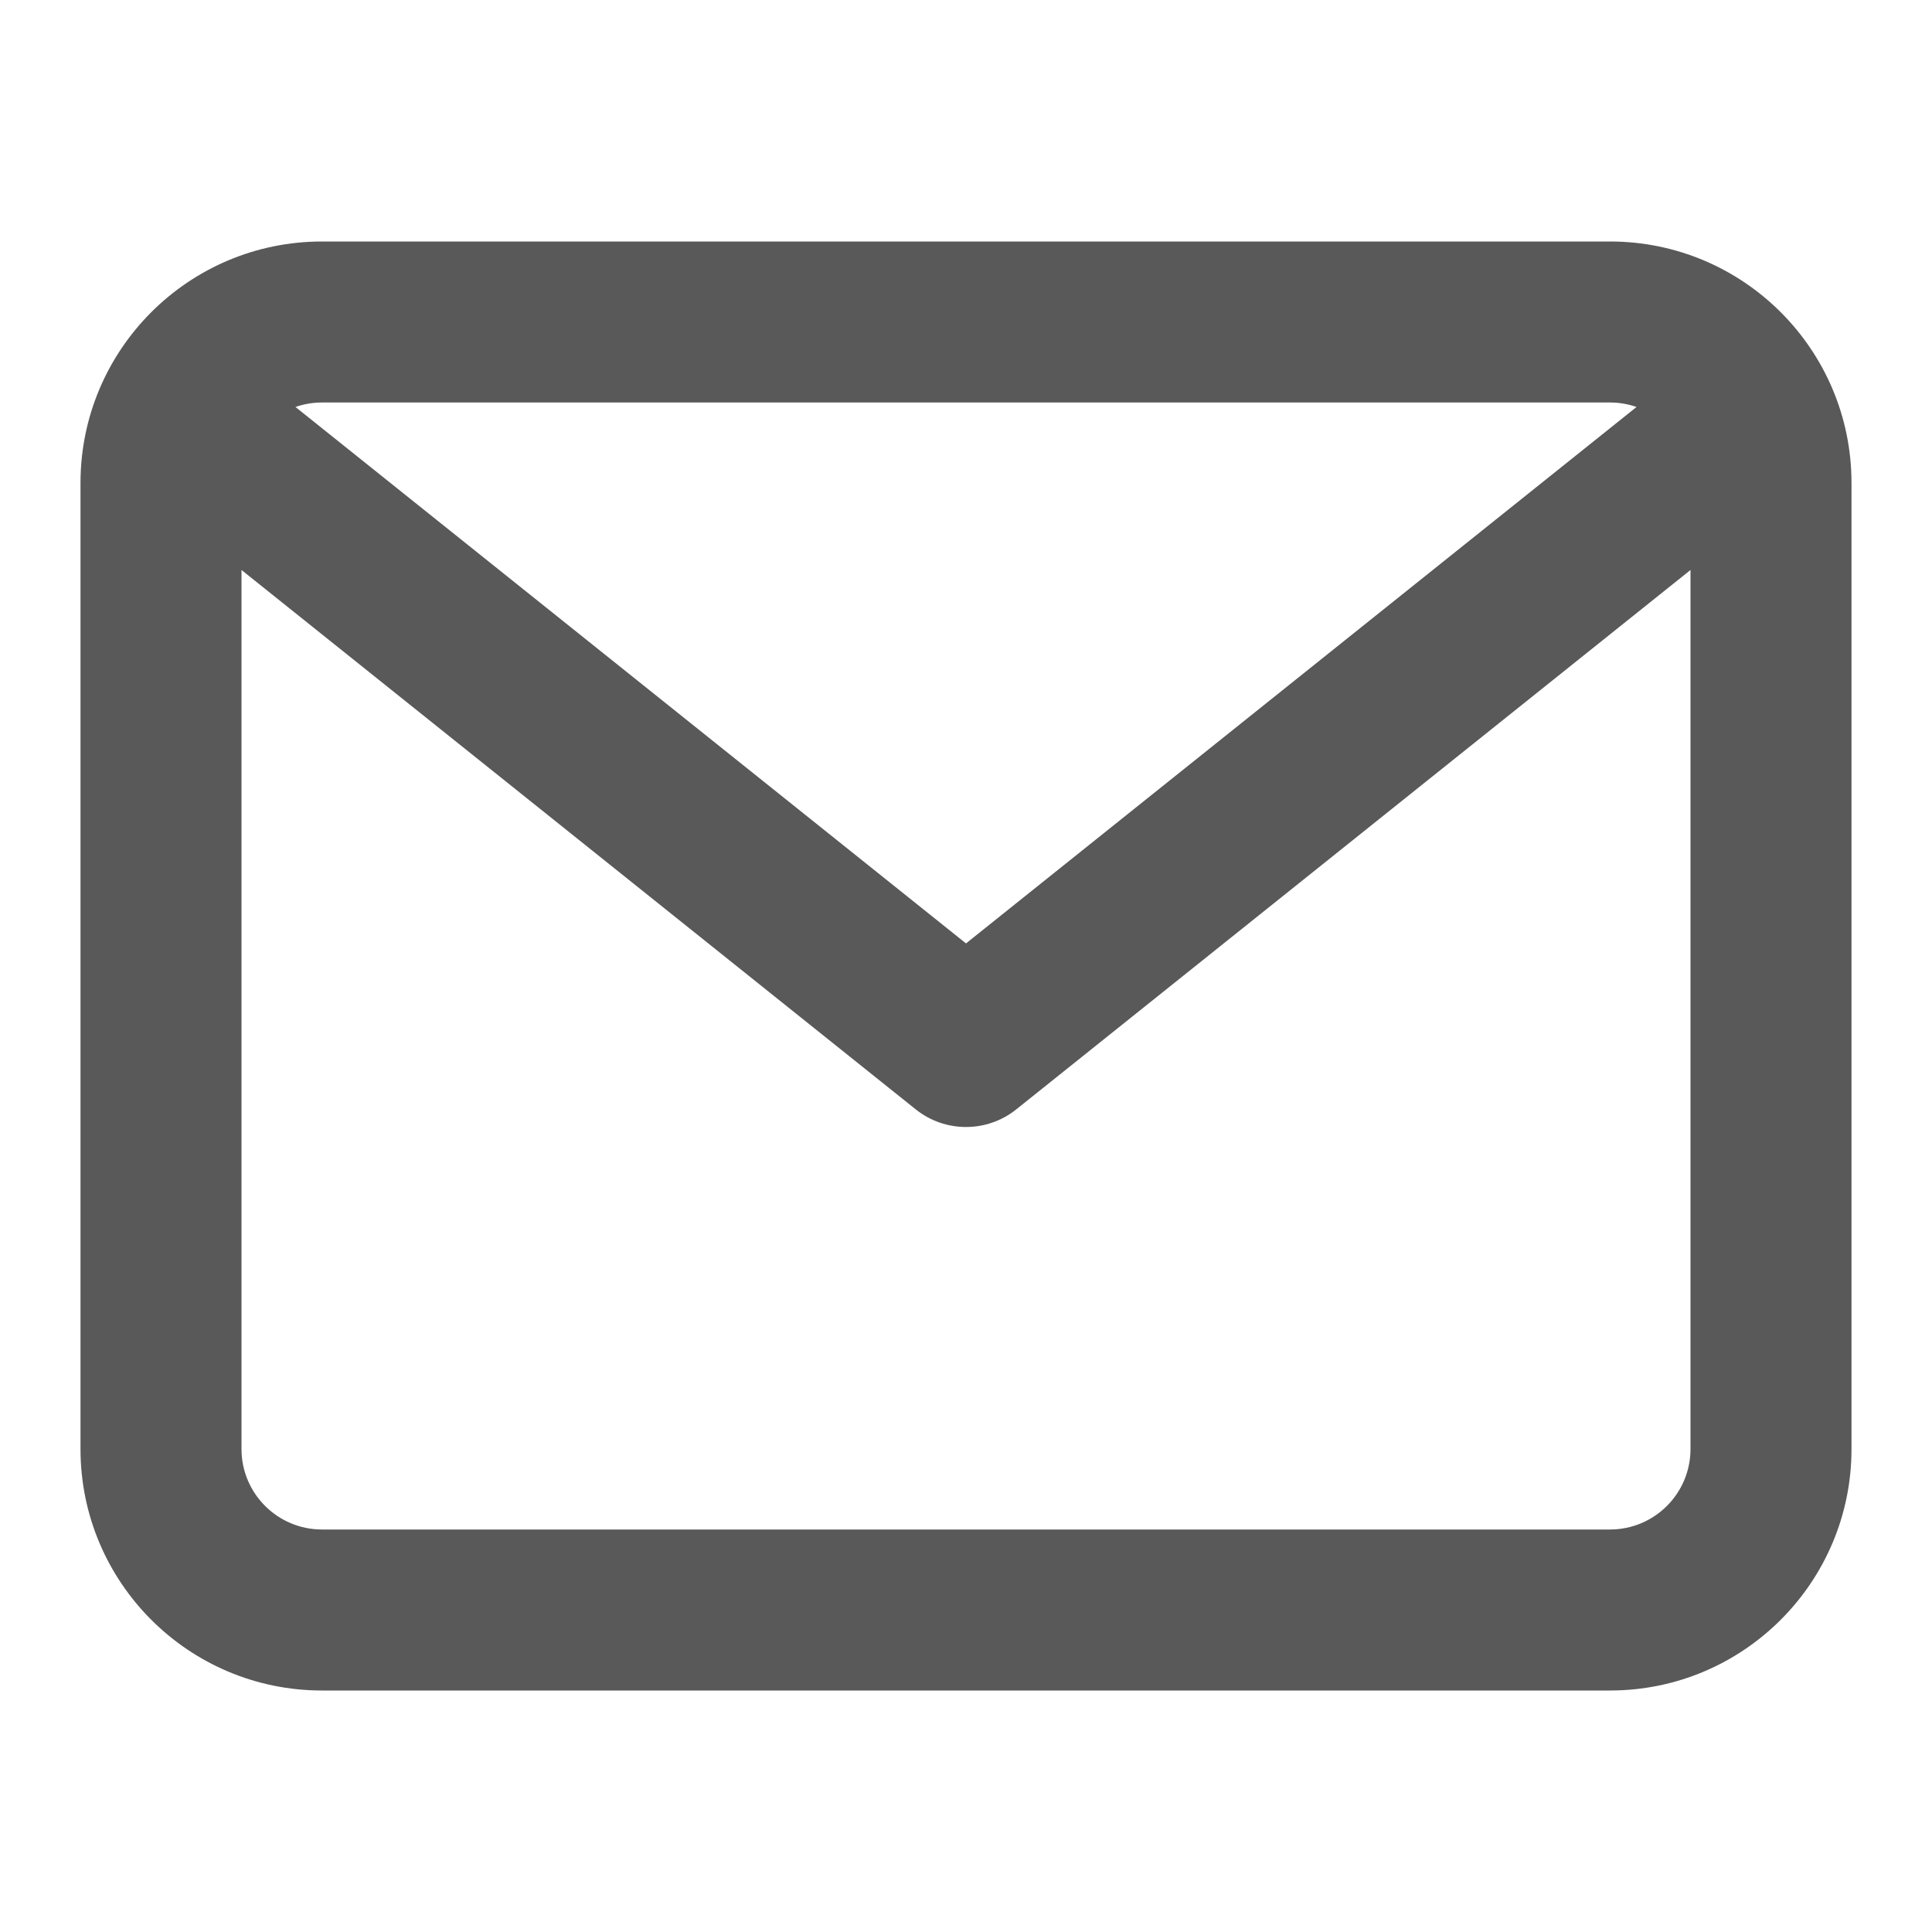
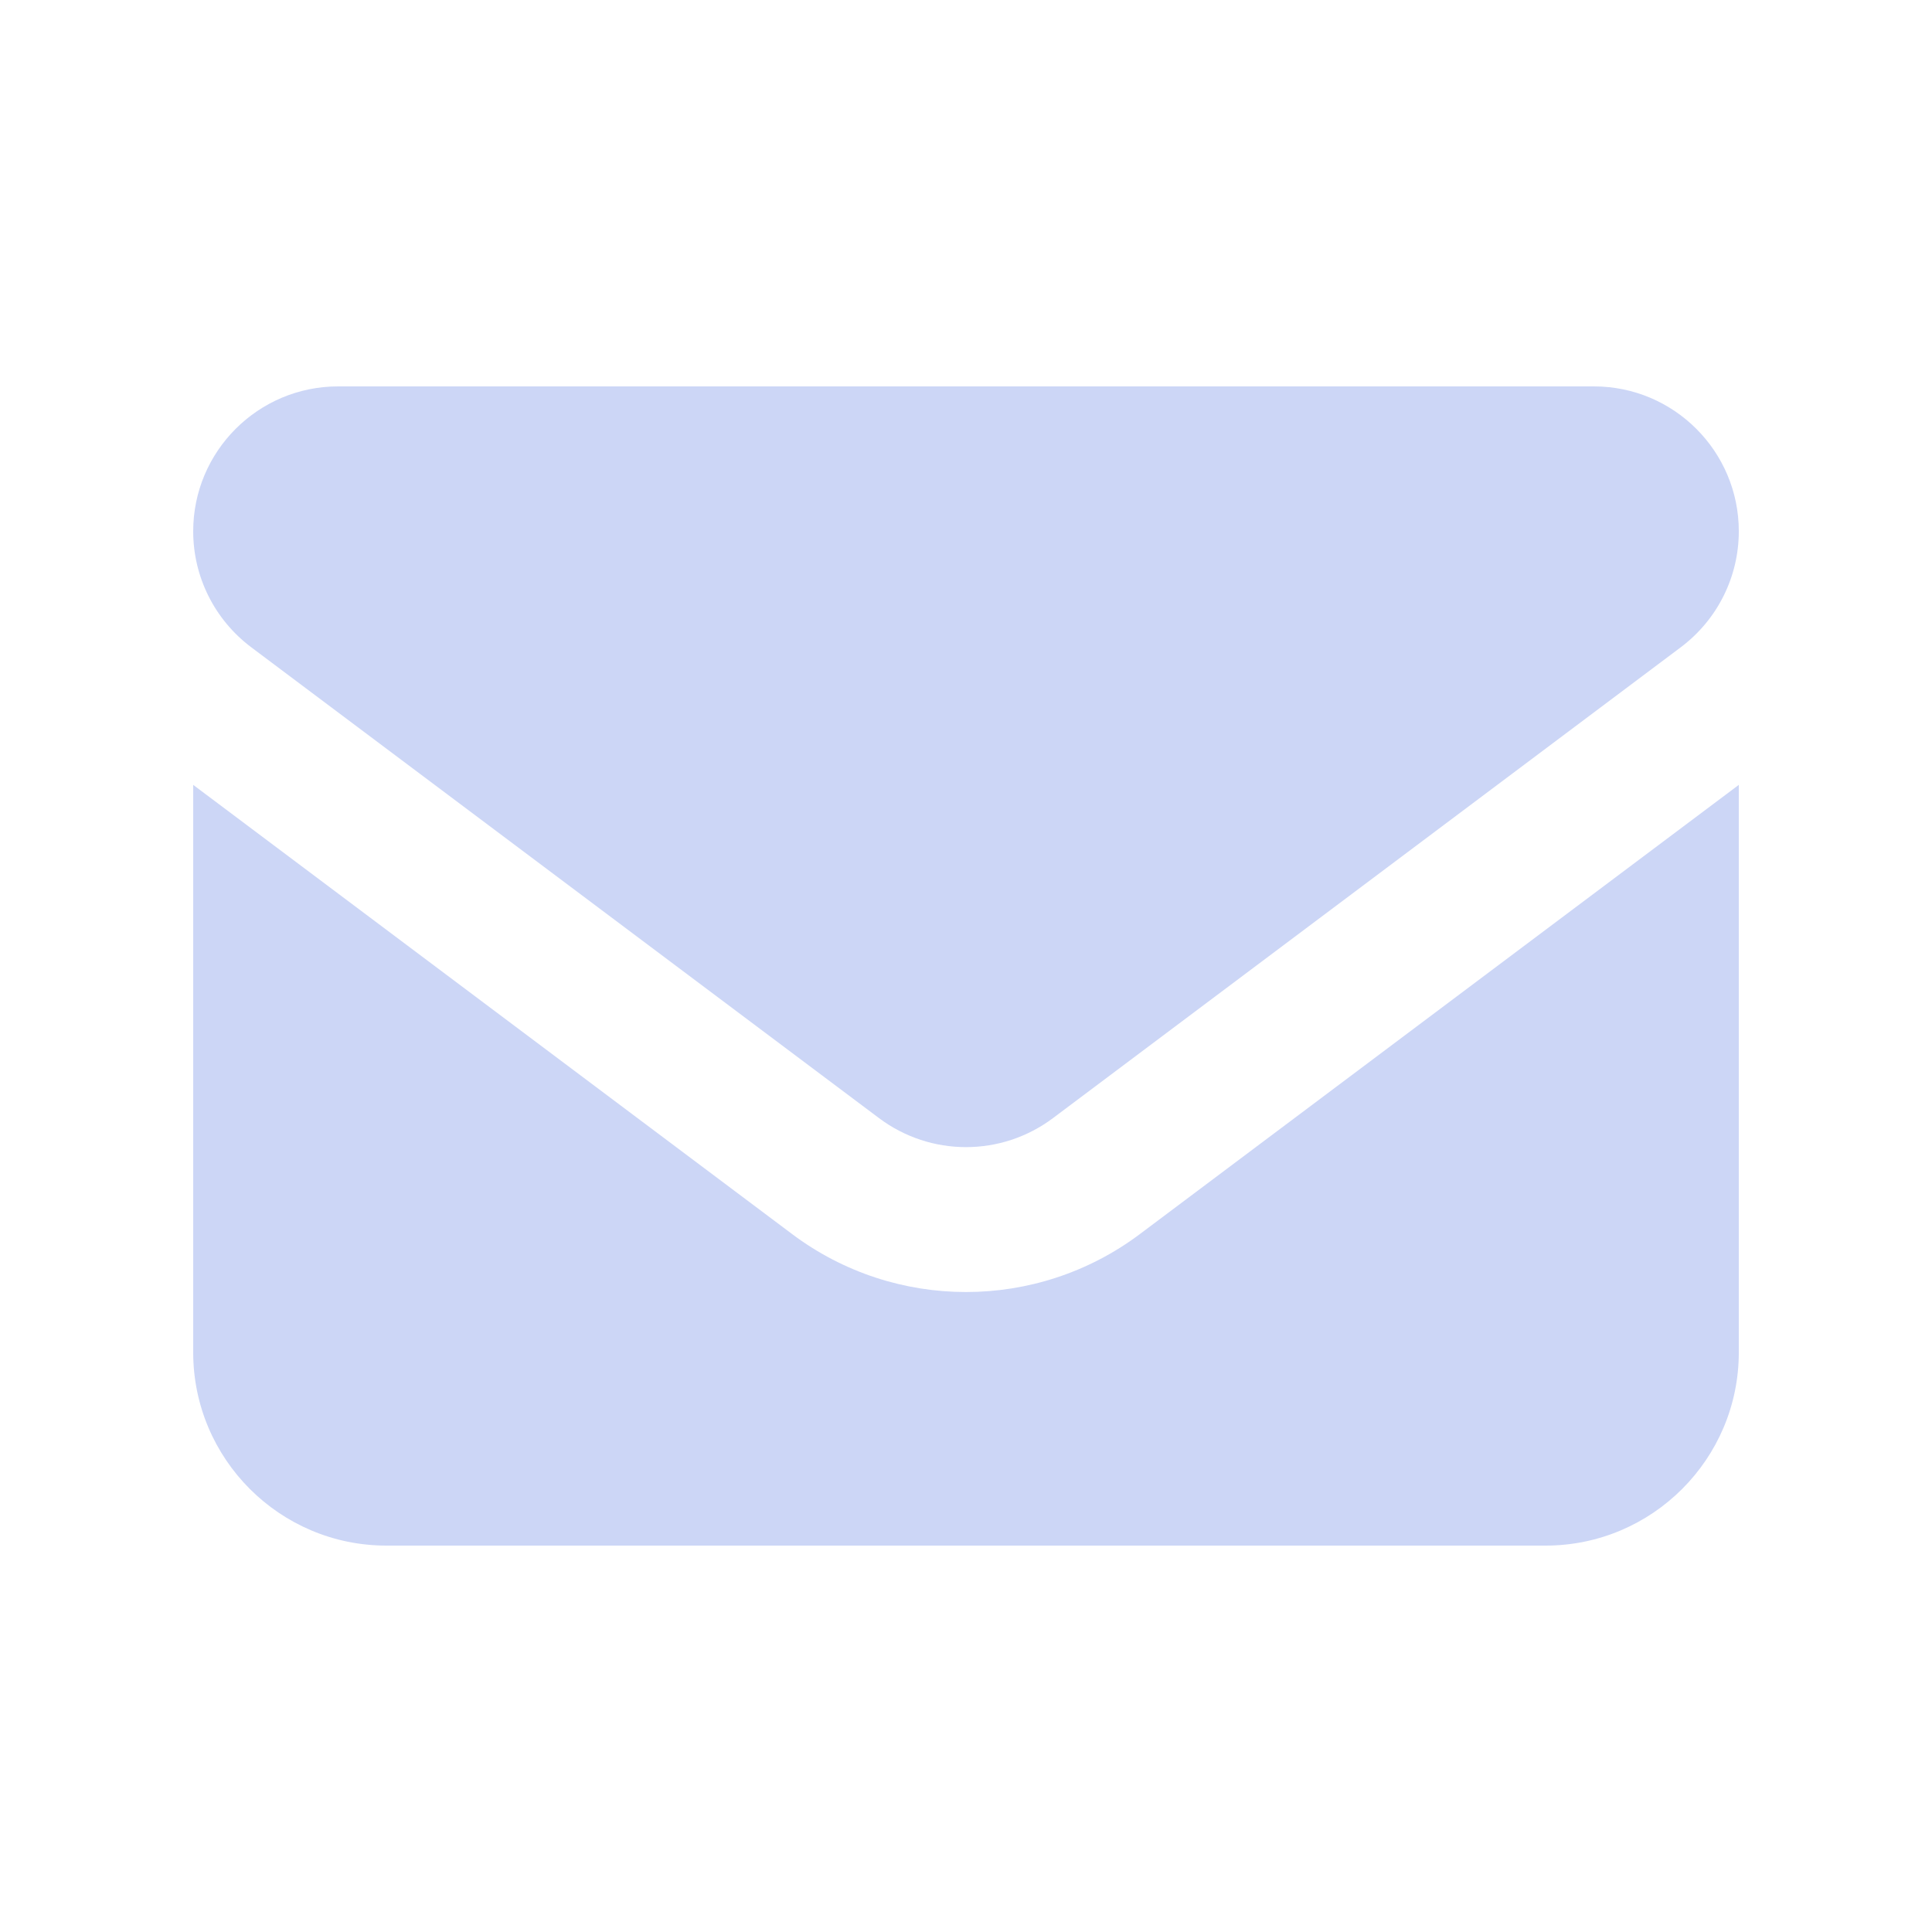
- <svg xmlns="http://www.w3.org/2000/svg" xml:space="preserve" width="96" height="96" id="Mail">
-   <switch>
-     <g fill="#595959" class="color000000 svgShape">
-       <path d="M80 12H16C9.373 12 4 17.373 4 24v48c0 6.627 5.373 12 12 12h64c6.627 0 12-5.373 12-12V24c0-6.627-5.373-12-12-12zm0 8c.462 0 .906.078 1.318.223L48 46.878 14.682 20.223A3.964 3.964 0 0 1 16 20h64zm0 56H16a4 4 0 0 1-4-4V28.322l33.501 26.801c.73.585 1.614.877 2.499.877s1.769-.292 2.499-.877L84 28.322V72a4 4 0 0 1-4 4z" fill="#595959" class="color000000 svgShape" />
-     </g>
-   </switch>
+ <svg xmlns="http://www.w3.org/2000/svg" viewBox="0 0 640 640">
+   <path fill="#ccd6f6" d="M112 128C85.5 128 64 149.5 64 176C64 191.1 71.1 205.3 83.2 214.4L291.2 370.4C308.3 383.2 331.7 383.2 348.8 370.4L556.8 214.4C568.9 205.3 576 191.1 576 176C576 149.5 554.5 128 528 128L112 128zM64 260L64 448C64 483.3 92.7 512 128 512L512 512C547.3 512 576 483.3 576 448L576 260L377.6 408.8C343.5 434.4 296.5 434.4 262.4 408.8L64 260z" />
</svg>
